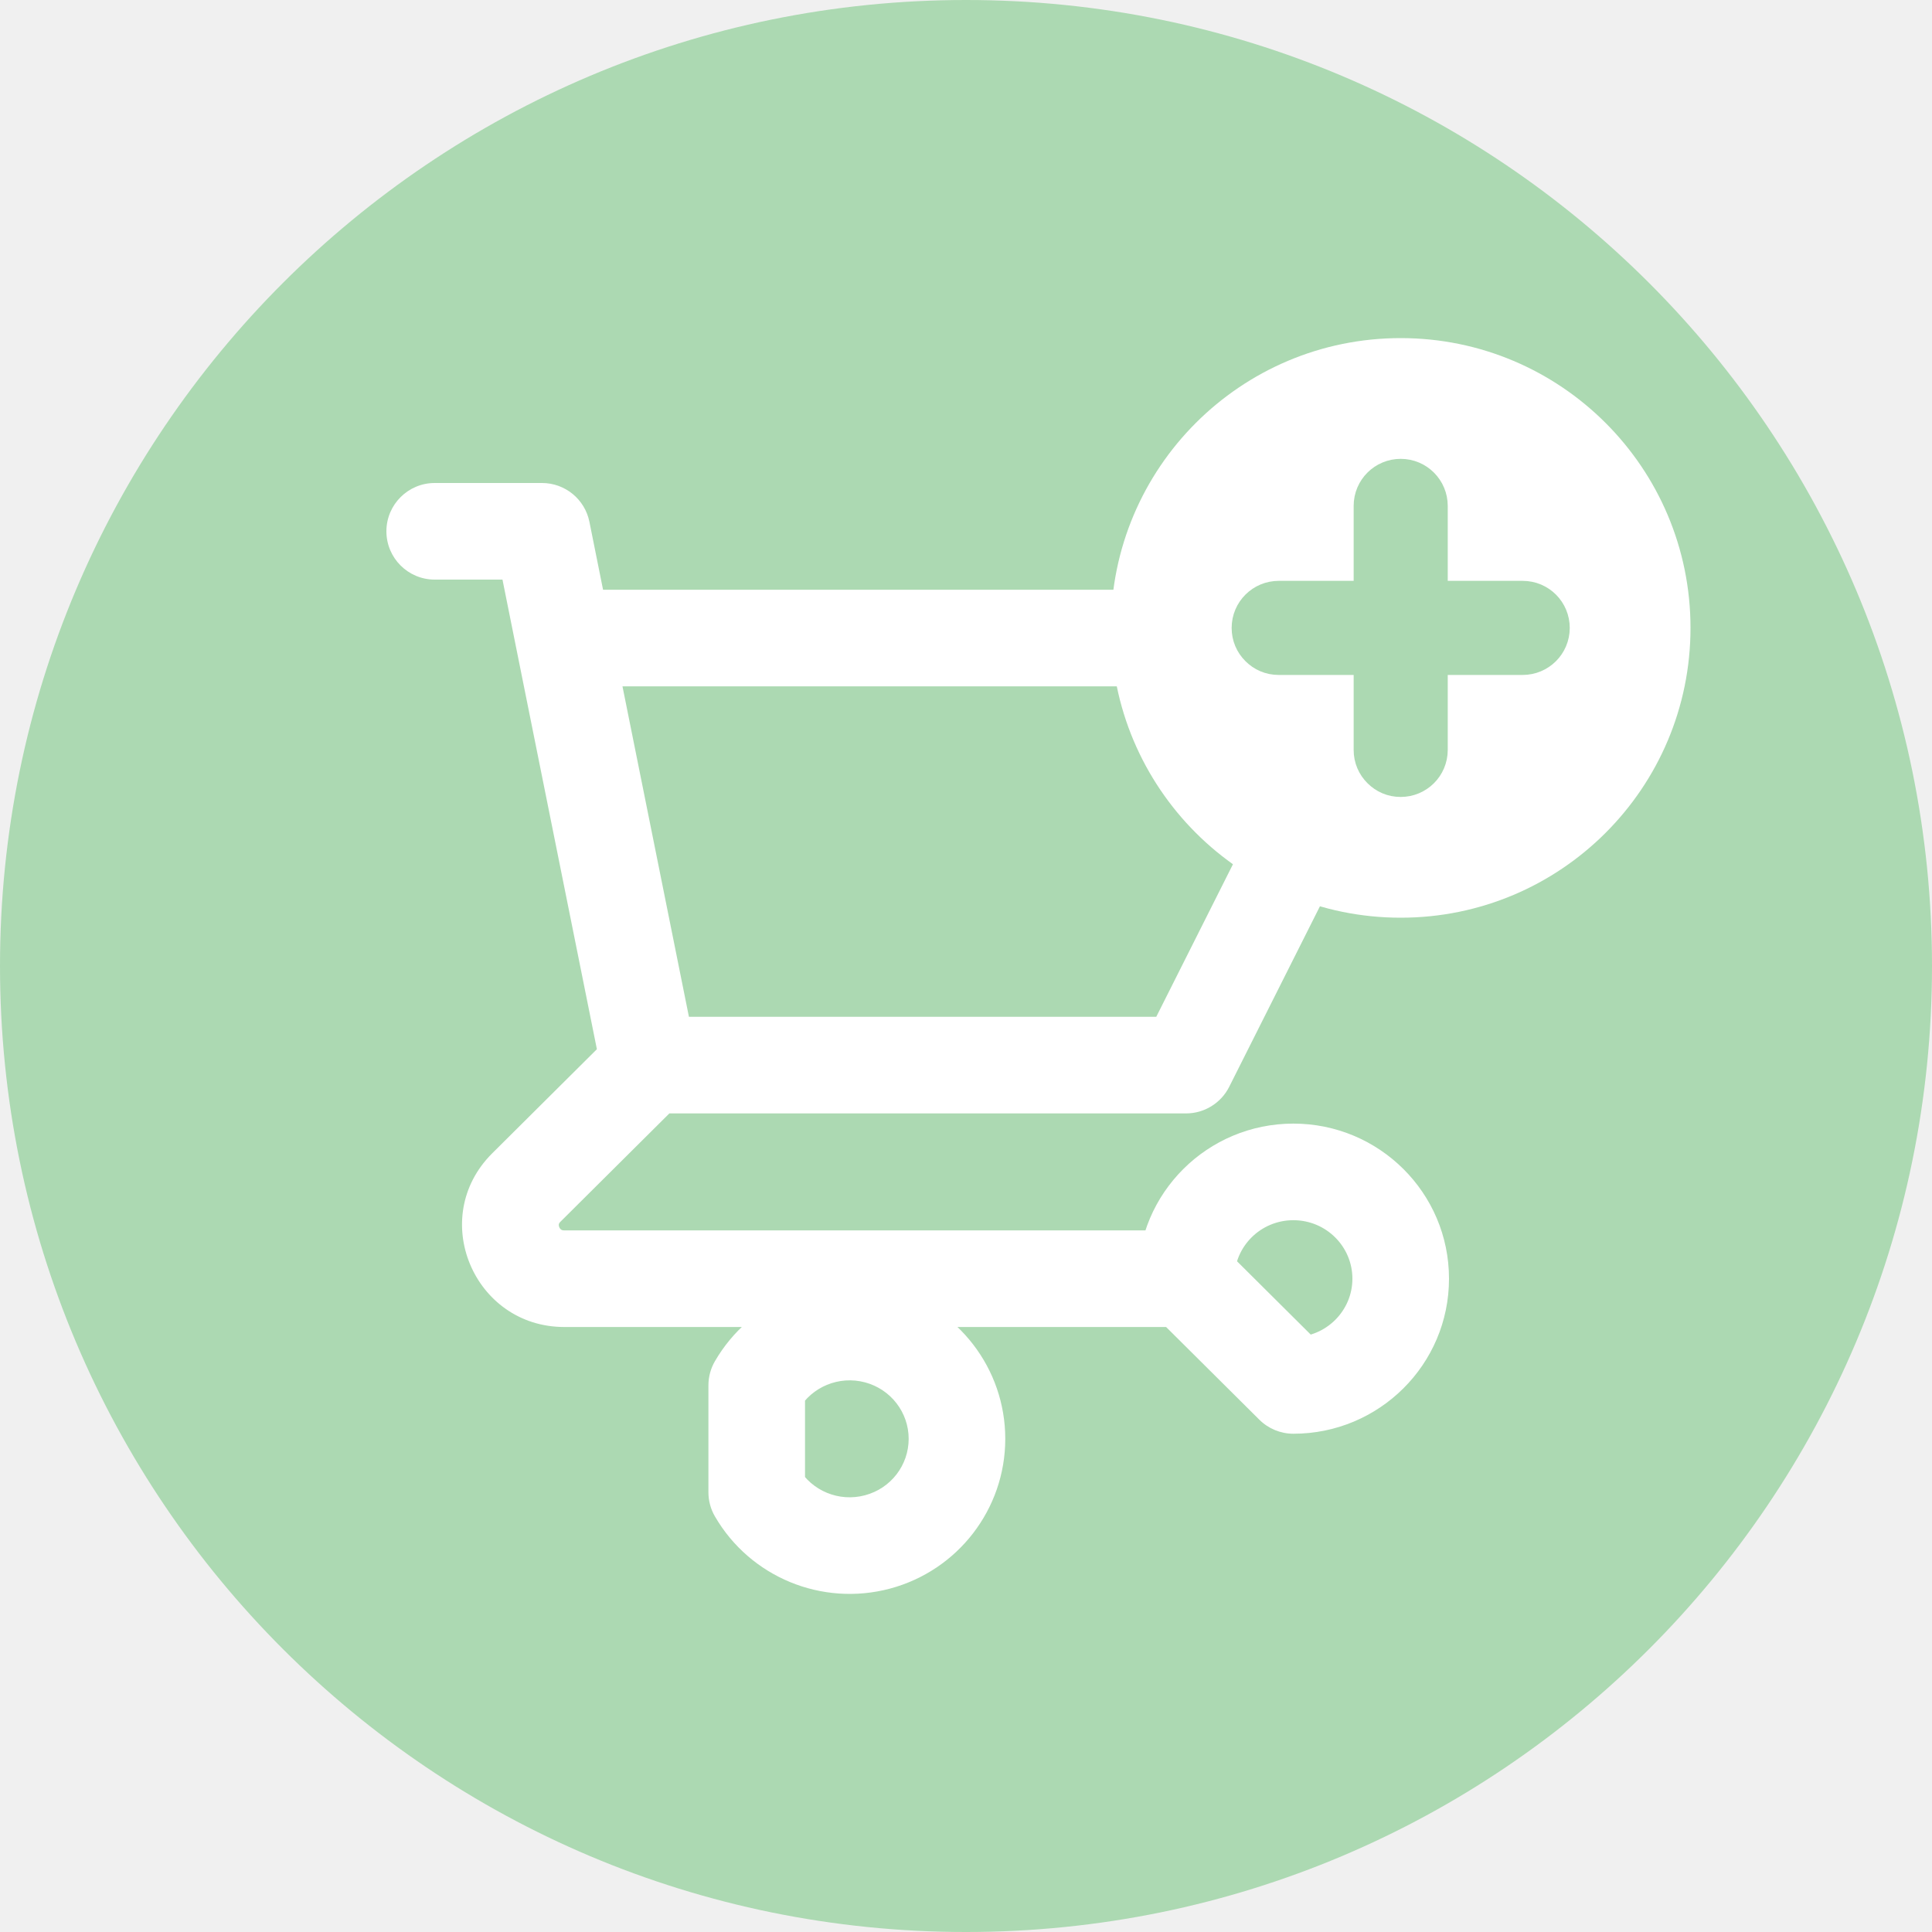
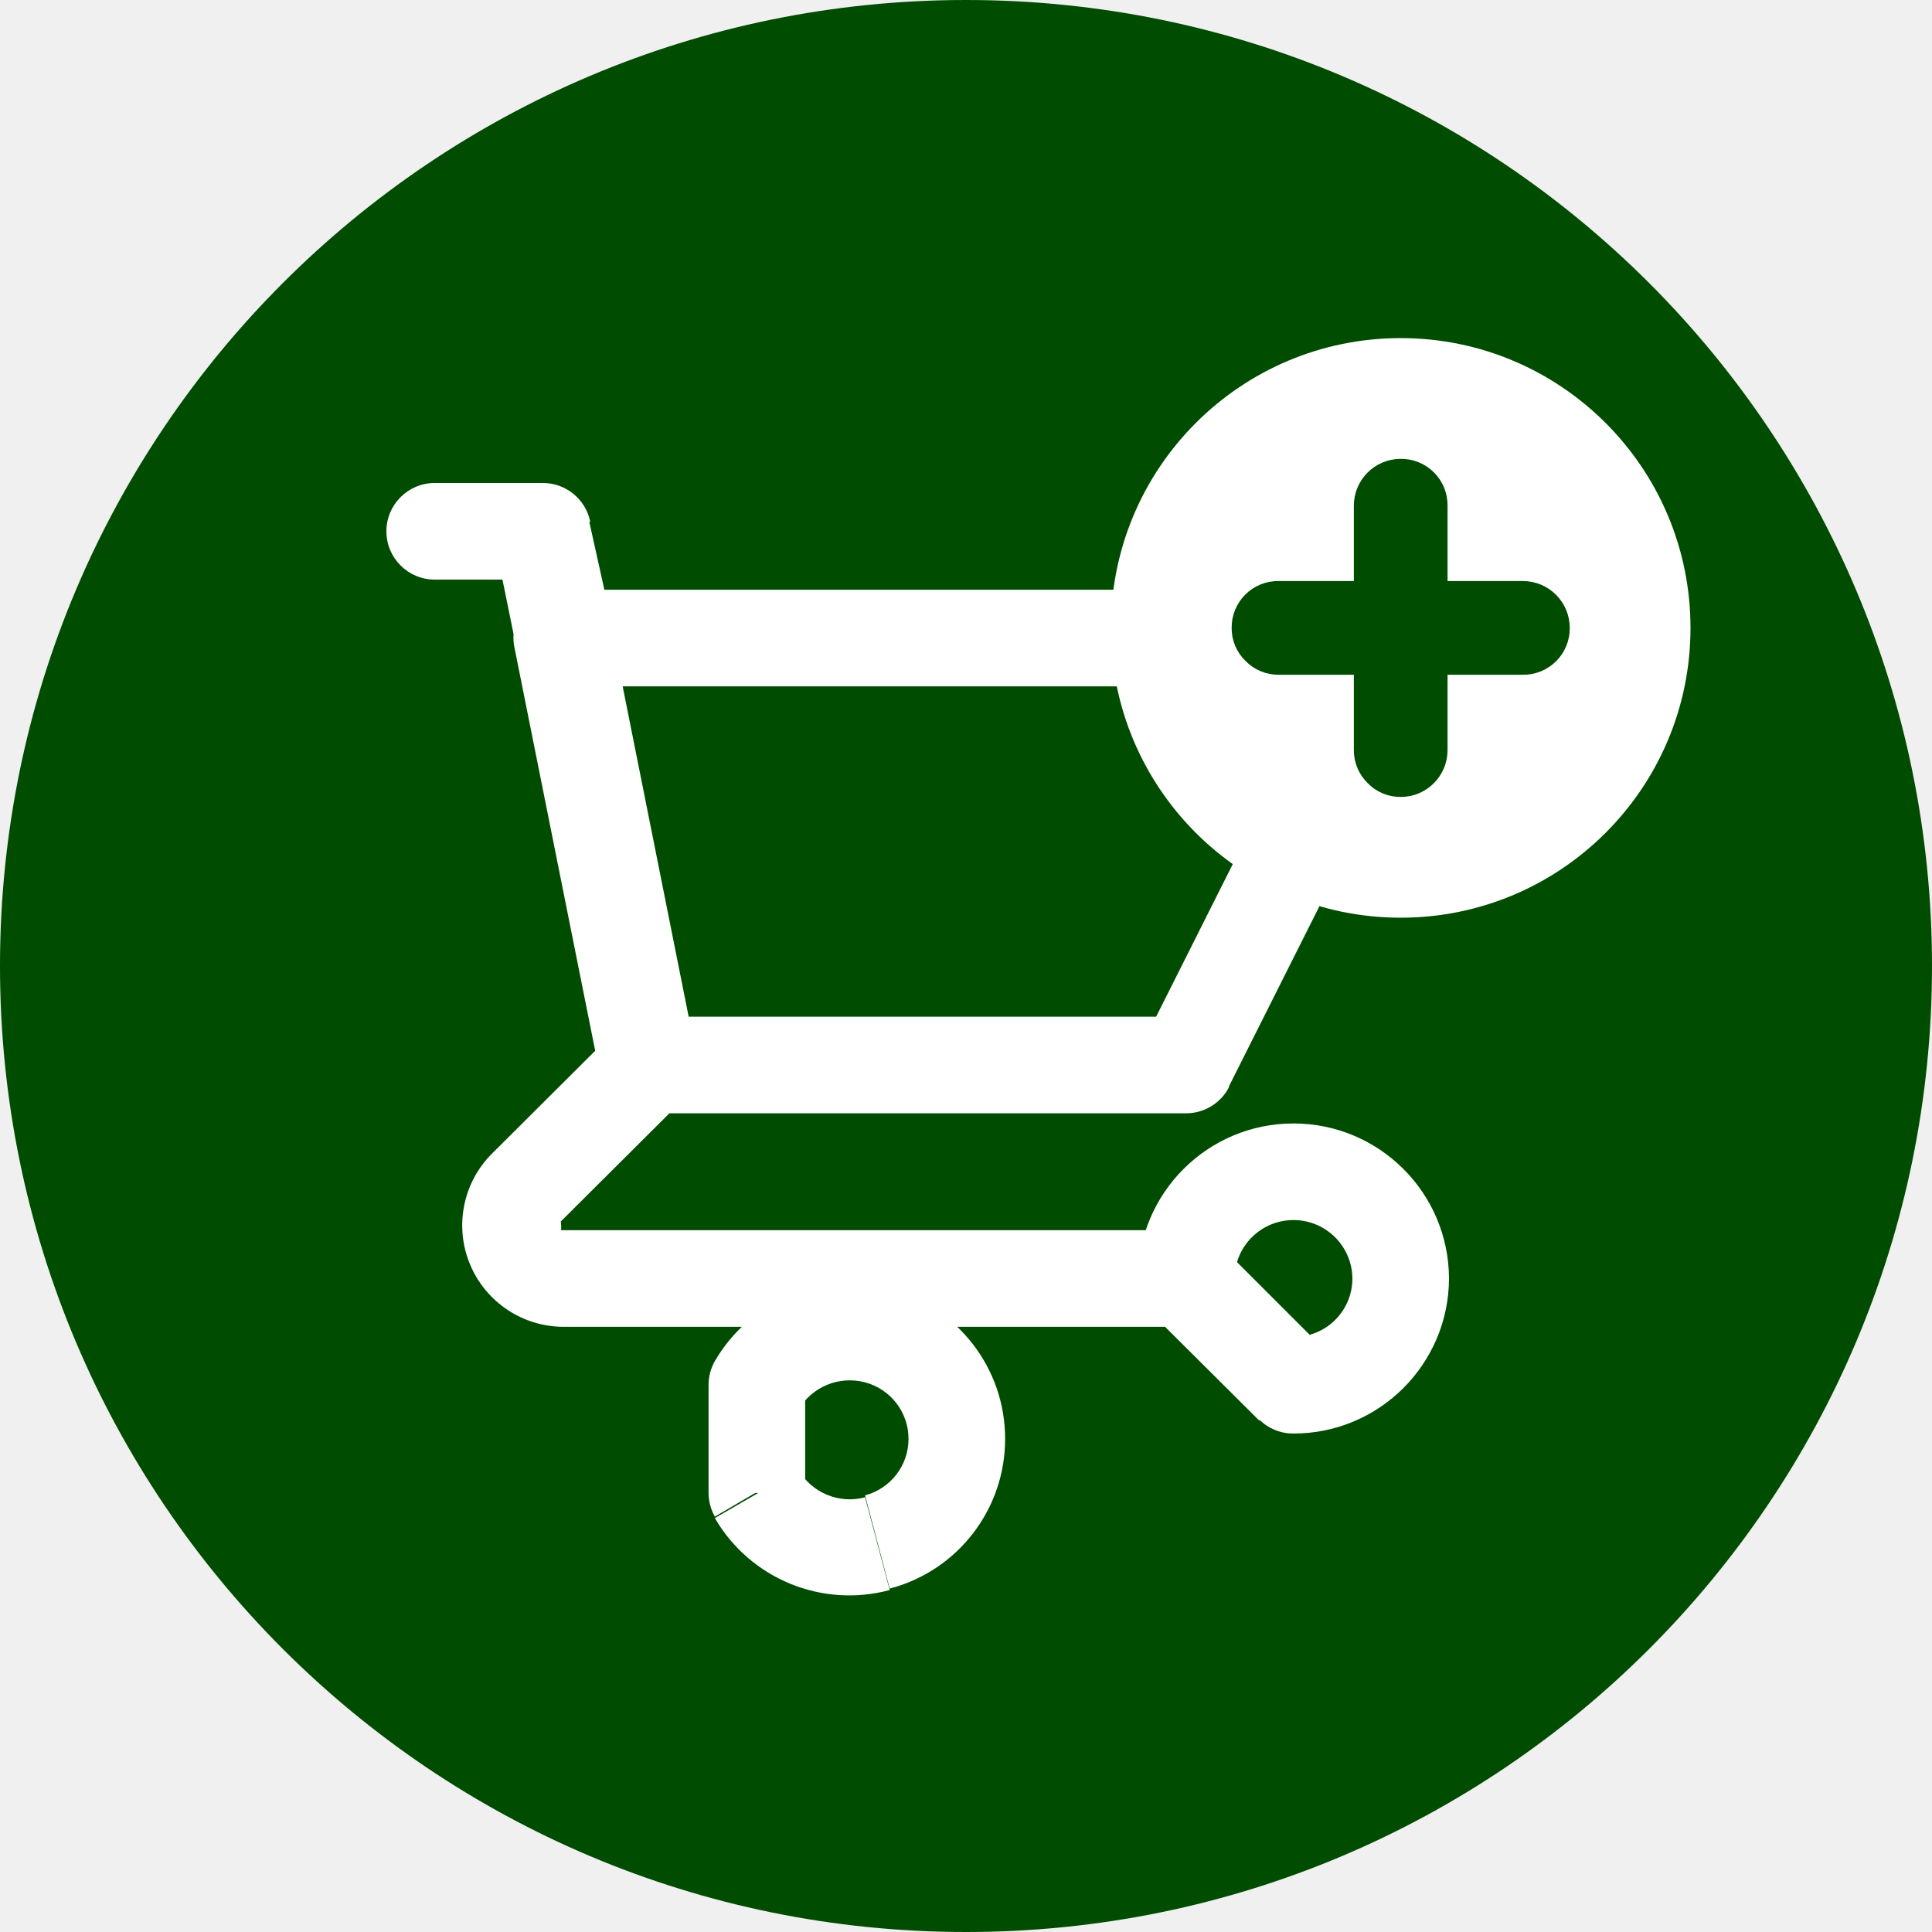
- <svg xmlns="http://www.w3.org/2000/svg" width="40" height="40" viewBox="0 0 40 40" fill="none">
-   <circle cx="20" cy="20" r="20" fill="#ACD9B2" />
-   <path d="M9 10C8.448 10 8 10.448 8 11C8 11.552 8.448 12 9 12V10ZM11.222 11L12.203 10.803C12.109 10.336 11.698 10 11.222 10V11ZM10.686 13.408C10.795 13.949 11.322 14.3 11.864 14.191C12.405 14.082 12.756 13.555 12.647 13.013L10.686 13.408ZM13.444 21.052C12.892 21.052 12.444 21.5 12.444 22.052C12.444 22.605 12.892 23.052 13.444 23.052V21.052ZM24.556 22.052V23.052C24.934 23.052 25.279 22.839 25.449 22.502L24.556 22.052ZM29 13.21L29.893 13.66C30.049 13.35 30.033 12.981 29.851 12.686C29.669 12.39 29.347 12.21 29 12.21V13.21ZM11.667 12.21C11.114 12.21 10.667 12.658 10.667 13.21C10.667 13.763 11.114 14.21 11.667 14.21V12.21ZM12.464 22.25C12.573 22.791 13.1 23.142 13.642 23.033C14.183 22.924 14.534 22.397 14.425 21.855L12.464 22.25ZM12.647 13.013C12.538 12.472 12.011 12.121 11.47 12.23C10.928 12.339 10.577 12.866 10.686 13.408L12.647 13.013ZM14.15 22.762C14.541 22.372 14.543 21.739 14.153 21.347C13.764 20.956 13.131 20.954 12.739 21.344L14.15 22.762ZM10.897 24.587L10.191 23.878L10.897 24.587ZM24.556 27.474C25.108 27.474 25.556 27.026 25.556 26.474C25.556 25.921 25.108 25.474 24.556 25.474V27.474ZM24.556 26.474H23.556C23.556 26.74 23.662 26.995 23.85 27.183L24.556 26.474ZM26.778 28.684L26.073 29.393C26.26 29.579 26.514 29.684 26.778 29.684V28.684ZM15.667 28.684L14.802 28.182C14.713 28.334 14.667 28.508 14.667 28.684H15.667ZM15.667 30.895H14.667C14.667 31.071 14.713 31.244 14.802 31.396L15.667 30.895ZM9 12H11.222V10H9V12ZM10.242 11.197L10.686 13.408L12.647 13.013L12.203 10.803L10.242 11.197ZM13.444 23.052H24.556V21.052H13.444V23.052ZM25.449 22.502L29.893 13.66L28.107 12.761L23.662 21.603L25.449 22.502ZM29 12.21H11.667V14.21H29V12.21ZM14.425 21.855L12.647 13.013L10.686 13.408L12.464 22.25L14.425 21.855ZM12.739 21.344L10.191 23.878L11.602 25.296L14.15 22.762L12.739 21.344ZM10.191 23.878C8.851 25.211 9.811 27.474 11.682 27.474V25.474C11.642 25.474 11.626 25.463 11.617 25.458C11.605 25.449 11.589 25.432 11.579 25.407C11.568 25.382 11.568 25.36 11.57 25.347C11.571 25.34 11.575 25.323 11.602 25.296L10.191 23.878ZM11.682 27.474H24.556V25.474H11.682V27.474ZM25.556 26.474C25.556 25.81 26.098 25.263 26.778 25.263V23.263C25.003 23.263 23.556 24.695 23.556 26.474H25.556ZM26.778 25.263C27.458 25.263 28 25.81 28 26.474H30C30 24.695 28.552 23.263 26.778 23.263V25.263ZM28 26.474C28 27.137 27.458 27.684 26.778 27.684V29.684C28.552 29.684 30 28.252 30 26.474H28ZM27.483 27.975L25.261 25.765L23.85 27.183L26.073 29.393L27.483 27.975ZM16.532 29.186C16.807 28.712 17.371 28.477 17.909 28.62L18.424 26.688C17.018 26.313 15.532 26.923 14.802 28.182L16.532 29.186ZM17.909 28.62C18.446 28.764 18.813 29.245 18.813 29.789H20.813C20.813 28.332 19.83 27.063 18.424 26.688L17.909 28.62ZM18.813 29.789C18.813 30.334 18.446 30.815 17.909 30.958L18.424 32.891C19.83 32.516 20.813 31.246 20.813 29.789H18.813ZM17.909 30.958C17.371 31.102 16.807 30.867 16.532 30.393L14.802 31.396C15.532 32.655 17.018 33.265 18.424 32.891L17.909 30.958ZM16.667 30.895V28.684H14.667V30.895H16.667Z" fill="white" />
-   <circle cx="29" cy="13" r="6" fill="white" />
-   <path d="M31.526 12.526H29.474V10.474C29.474 10.215 29.265 10 29 10C28.741 10 28.526 10.208 28.526 10.474V12.526H26.474C26.215 12.526 26 12.735 26 13C26 13.133 26.05 13.246 26.139 13.335C26.227 13.423 26.341 13.474 26.474 13.474H28.526V15.526C28.526 15.659 28.577 15.773 28.665 15.861C28.754 15.95 28.867 16 29 16C29.259 16 29.474 15.792 29.474 15.526V13.474H31.526C31.785 13.474 32 13.265 32 13C32 12.741 31.792 12.526 31.526 12.526Z" fill="#ACD9B2" stroke="#ACD9B2" />
+ <svg xmlns="http://www.w3.org/2000/svg" id="Capa_1" data-name="Capa 1" viewBox="0 0 40 40">
+   <defs>
+     <style>.cls-1{fill:#004c00;}.cls-2{fill:#fff;}.cls-3{fill:#acd9b2;stroke:#004c00;}</style>
+   </defs>
+   <circle class="cls-1" cx="20" cy="20" r="20" />
+   <path class="cls-2" d="M9,10a1,1,0,0,0,0,2Zm2.22,1,1-.2a1,1,0,0,0-1-.8Zm-.53,2.41a1,1,0,0,0,2-.4Zm2.75,7.64a1,1,0,0,0,0,2Zm11.12,1v1a1,1,0,0,0,.89-.55ZM29,13.21l.89.45A1,1,0,0,0,29,12.21Zm-17.33-1a1,1,0,0,0,0,2Zm.79,10a1,1,0,0,0,1.18.78,1,1,0,0,0,.78-1.17ZM12.65,13a1,1,0,1,0-2,.4Zm1.5,9.75a1,1,0,0,0-1.41-1.42ZM10.9,24.59l-.71-.71Zm13.66,2.88a1,1,0,1,0,0-2Zm0-1h-1a1,1,0,0,0,.29.71Zm2.22,2.21-.71.71a1,1,0,0,0,.71.29Zm-11.11,0-.87-.5a1,1,0,0,0-.13.5Zm0,2.21h-1a1,1,0,0,0,.13.51ZM9,12h2.22V10H9Zm1.24-.8.45,2.21,2-.4L12.2,10.8Zm3.2,11.85H24.56v-2H13.44Zm12-.55,4.44-8.84-1.78-.9L23.66,21.6ZM29,12.21H11.67v2H29ZM14.42,21.86,12.65,13l-2,.4,1.77,8.84Zm-1.68-.52-2.55,2.54L11.6,25.3l2.55-2.54Zm-2.55,2.54a2.1,2.1,0,0,0,1.49,3.59v-2h-.06a.1.1,0,0,1,0-.05.18.18,0,0,1,0-.06.05.05,0,0,1,0-.05Zm1.49,3.59H24.56v-2H11.68Zm13.88-1a1.22,1.22,0,0,1,1.22-1.21v-2a3.22,3.22,0,0,0-3.22,3.21Zm1.22-1.21A1.22,1.22,0,0,1,28,26.47h2a3.22,3.22,0,0,0-3.22-3.21ZM28,26.47a1.21,1.21,0,0,1-1.22,1.21v2A3.22,3.22,0,0,0,30,26.47ZM27.48,28l-2.22-2.22-1.41,1.42,2.22,2.21ZM16.53,29.19a1.23,1.23,0,0,1,1.38-.57l.51-1.93a3.22,3.22,0,0,0-3.62,1.49Zm1.38-.57a1.21,1.21,0,0,1,.9,1.17h2a3.2,3.2,0,0,0-2.39-3.1Zm.9,1.17a1.21,1.21,0,0,1-.9,1.17l.51,1.93a3.2,3.2,0,0,0,2.39-3.1ZM17.91,31a1.23,1.23,0,0,1-1.38-.57l-1.73,1a3.22,3.22,0,0,0,3.62,1.49Zm-1.24-.07V28.68h-2v2.21Z" />
+   <circle class="cls-2" cx="29" cy="13" r="6" />
+   <path class="cls-3" d="M31.53,12.53H29.47V10.47A.46.46,0,0,0,29,10a.47.47,0,0,0-.47.47v2.06H26.47A.46.46,0,0,0,26,13a.44.44,0,0,0,.14.33.45.45,0,0,0,.33.14h2.06v2.06a.45.45,0,0,0,.14.33A.44.44,0,0,0,29,16a.47.47,0,0,0,.47-.47V13.47h2.06A.46.46,0,0,0,32,13,.47.47,0,0,0,31.53,12.53Z" />
</svg>
